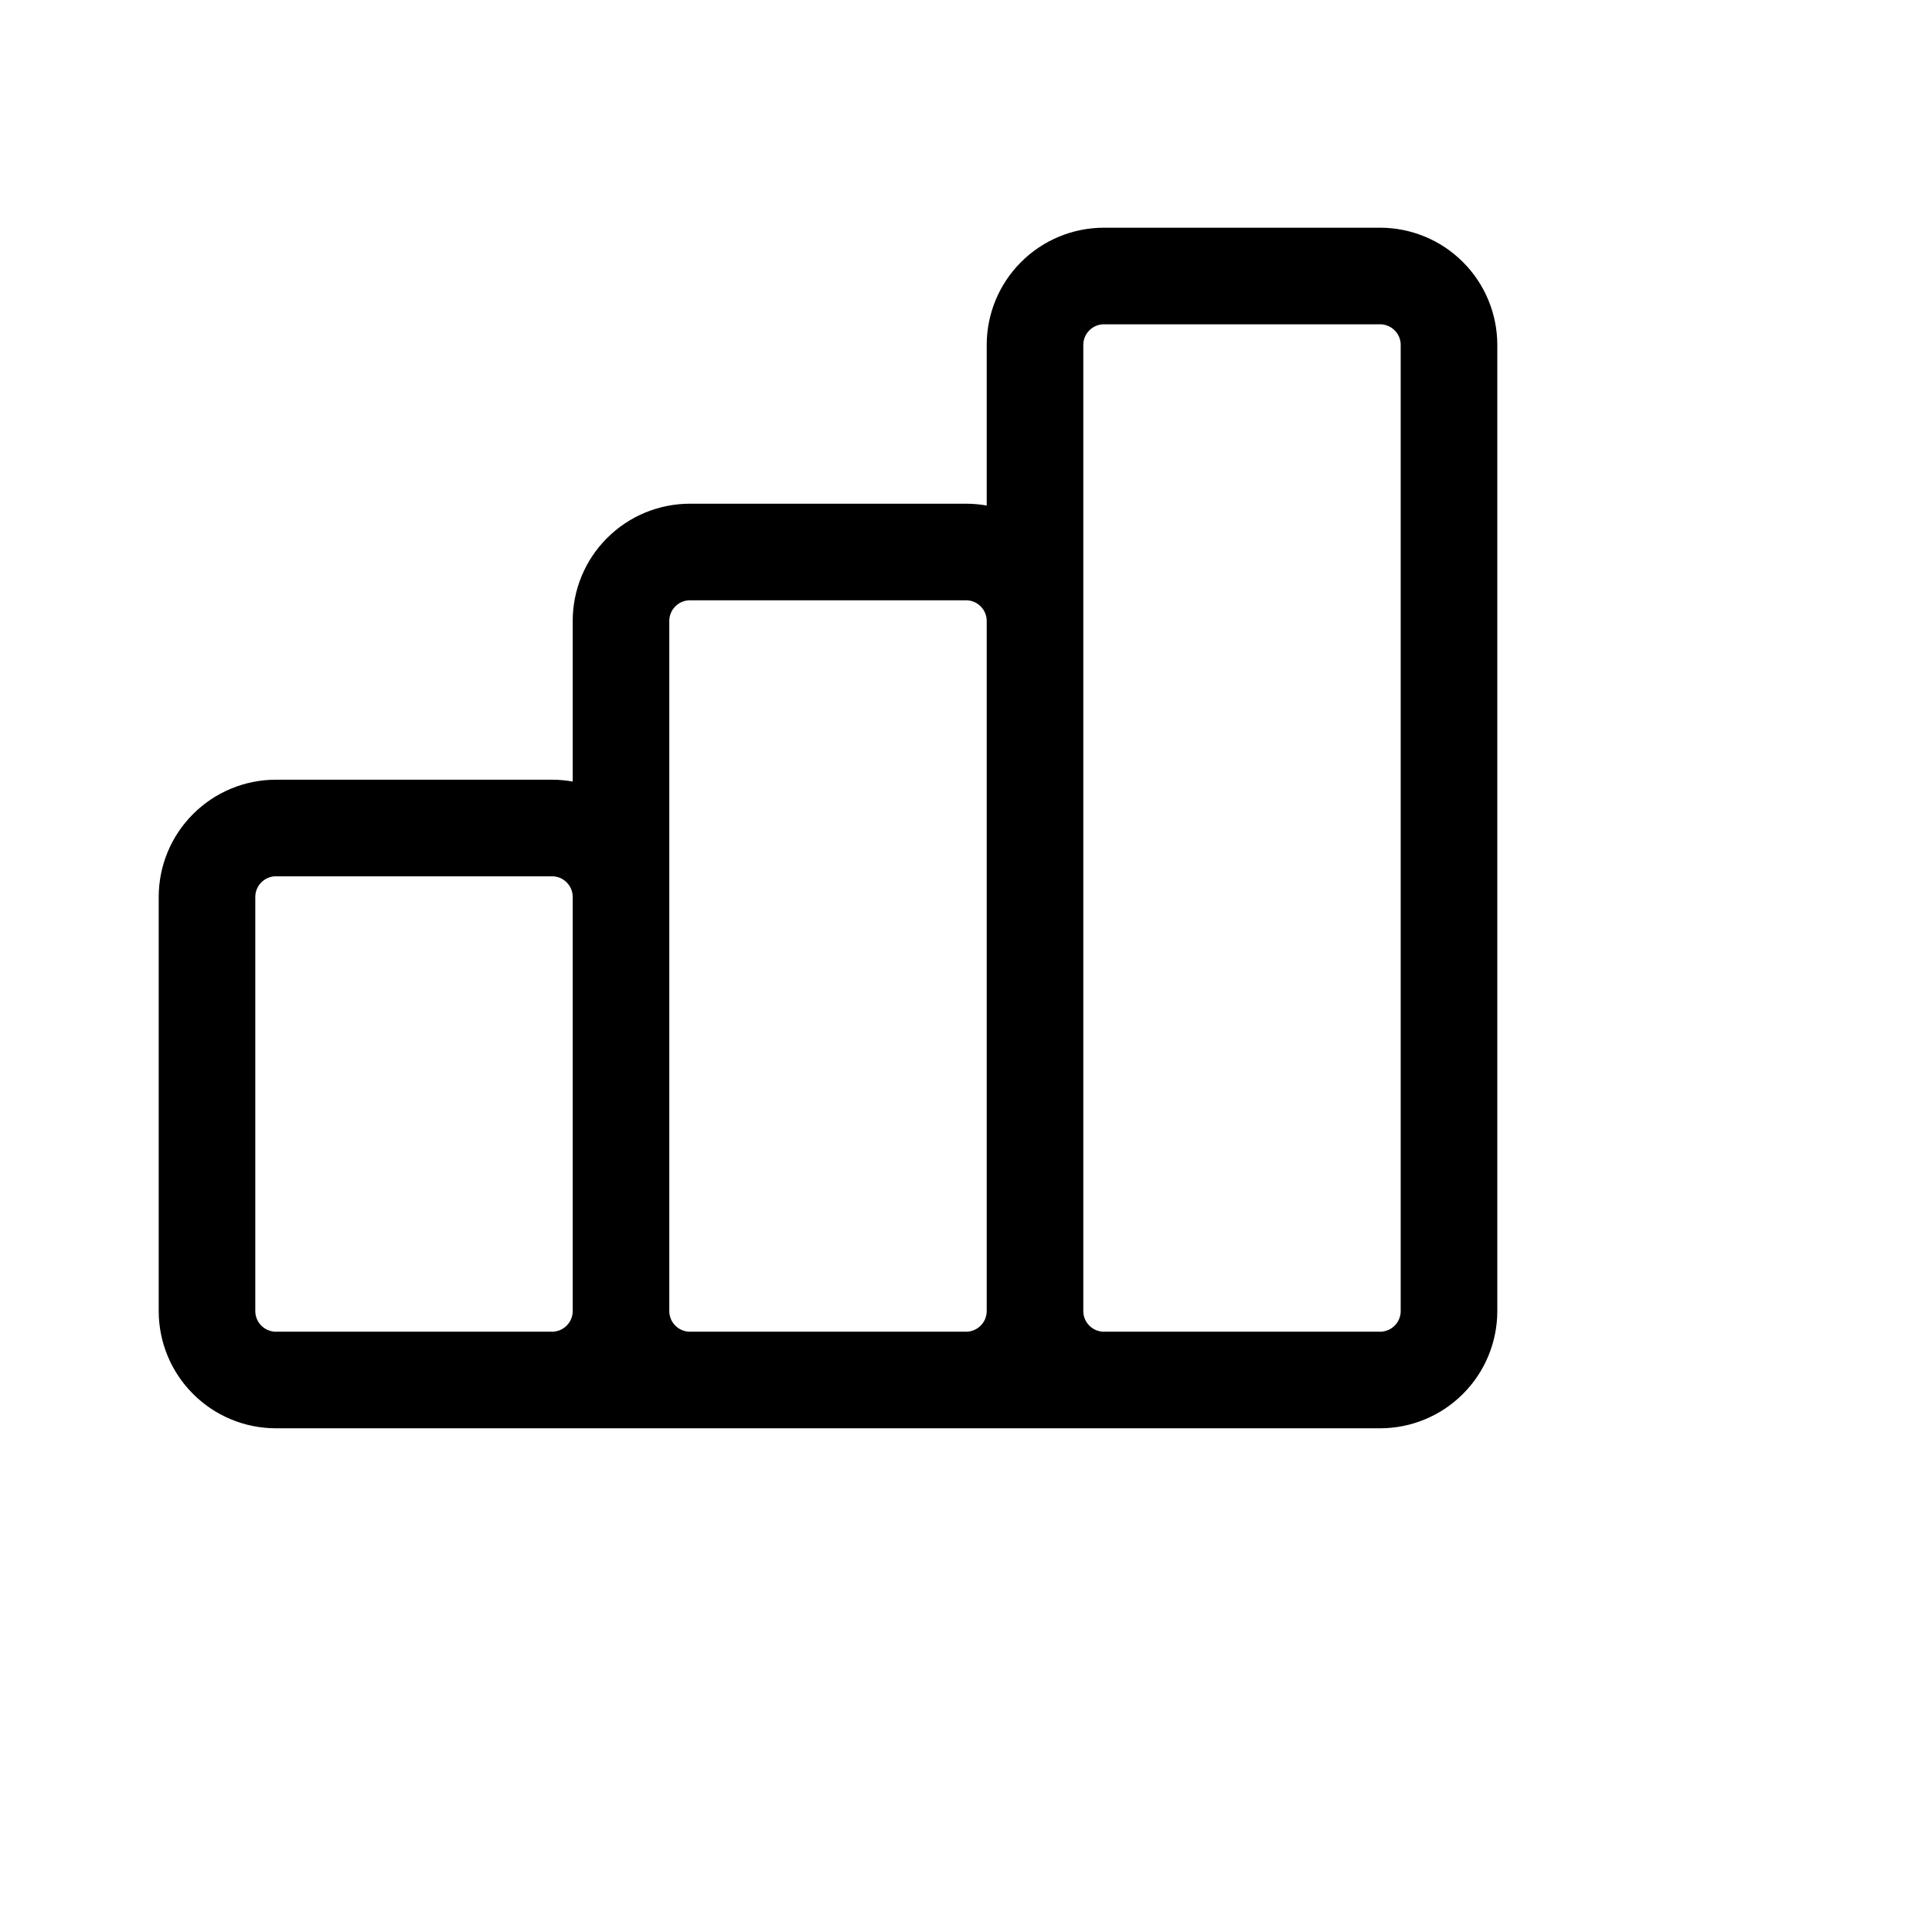
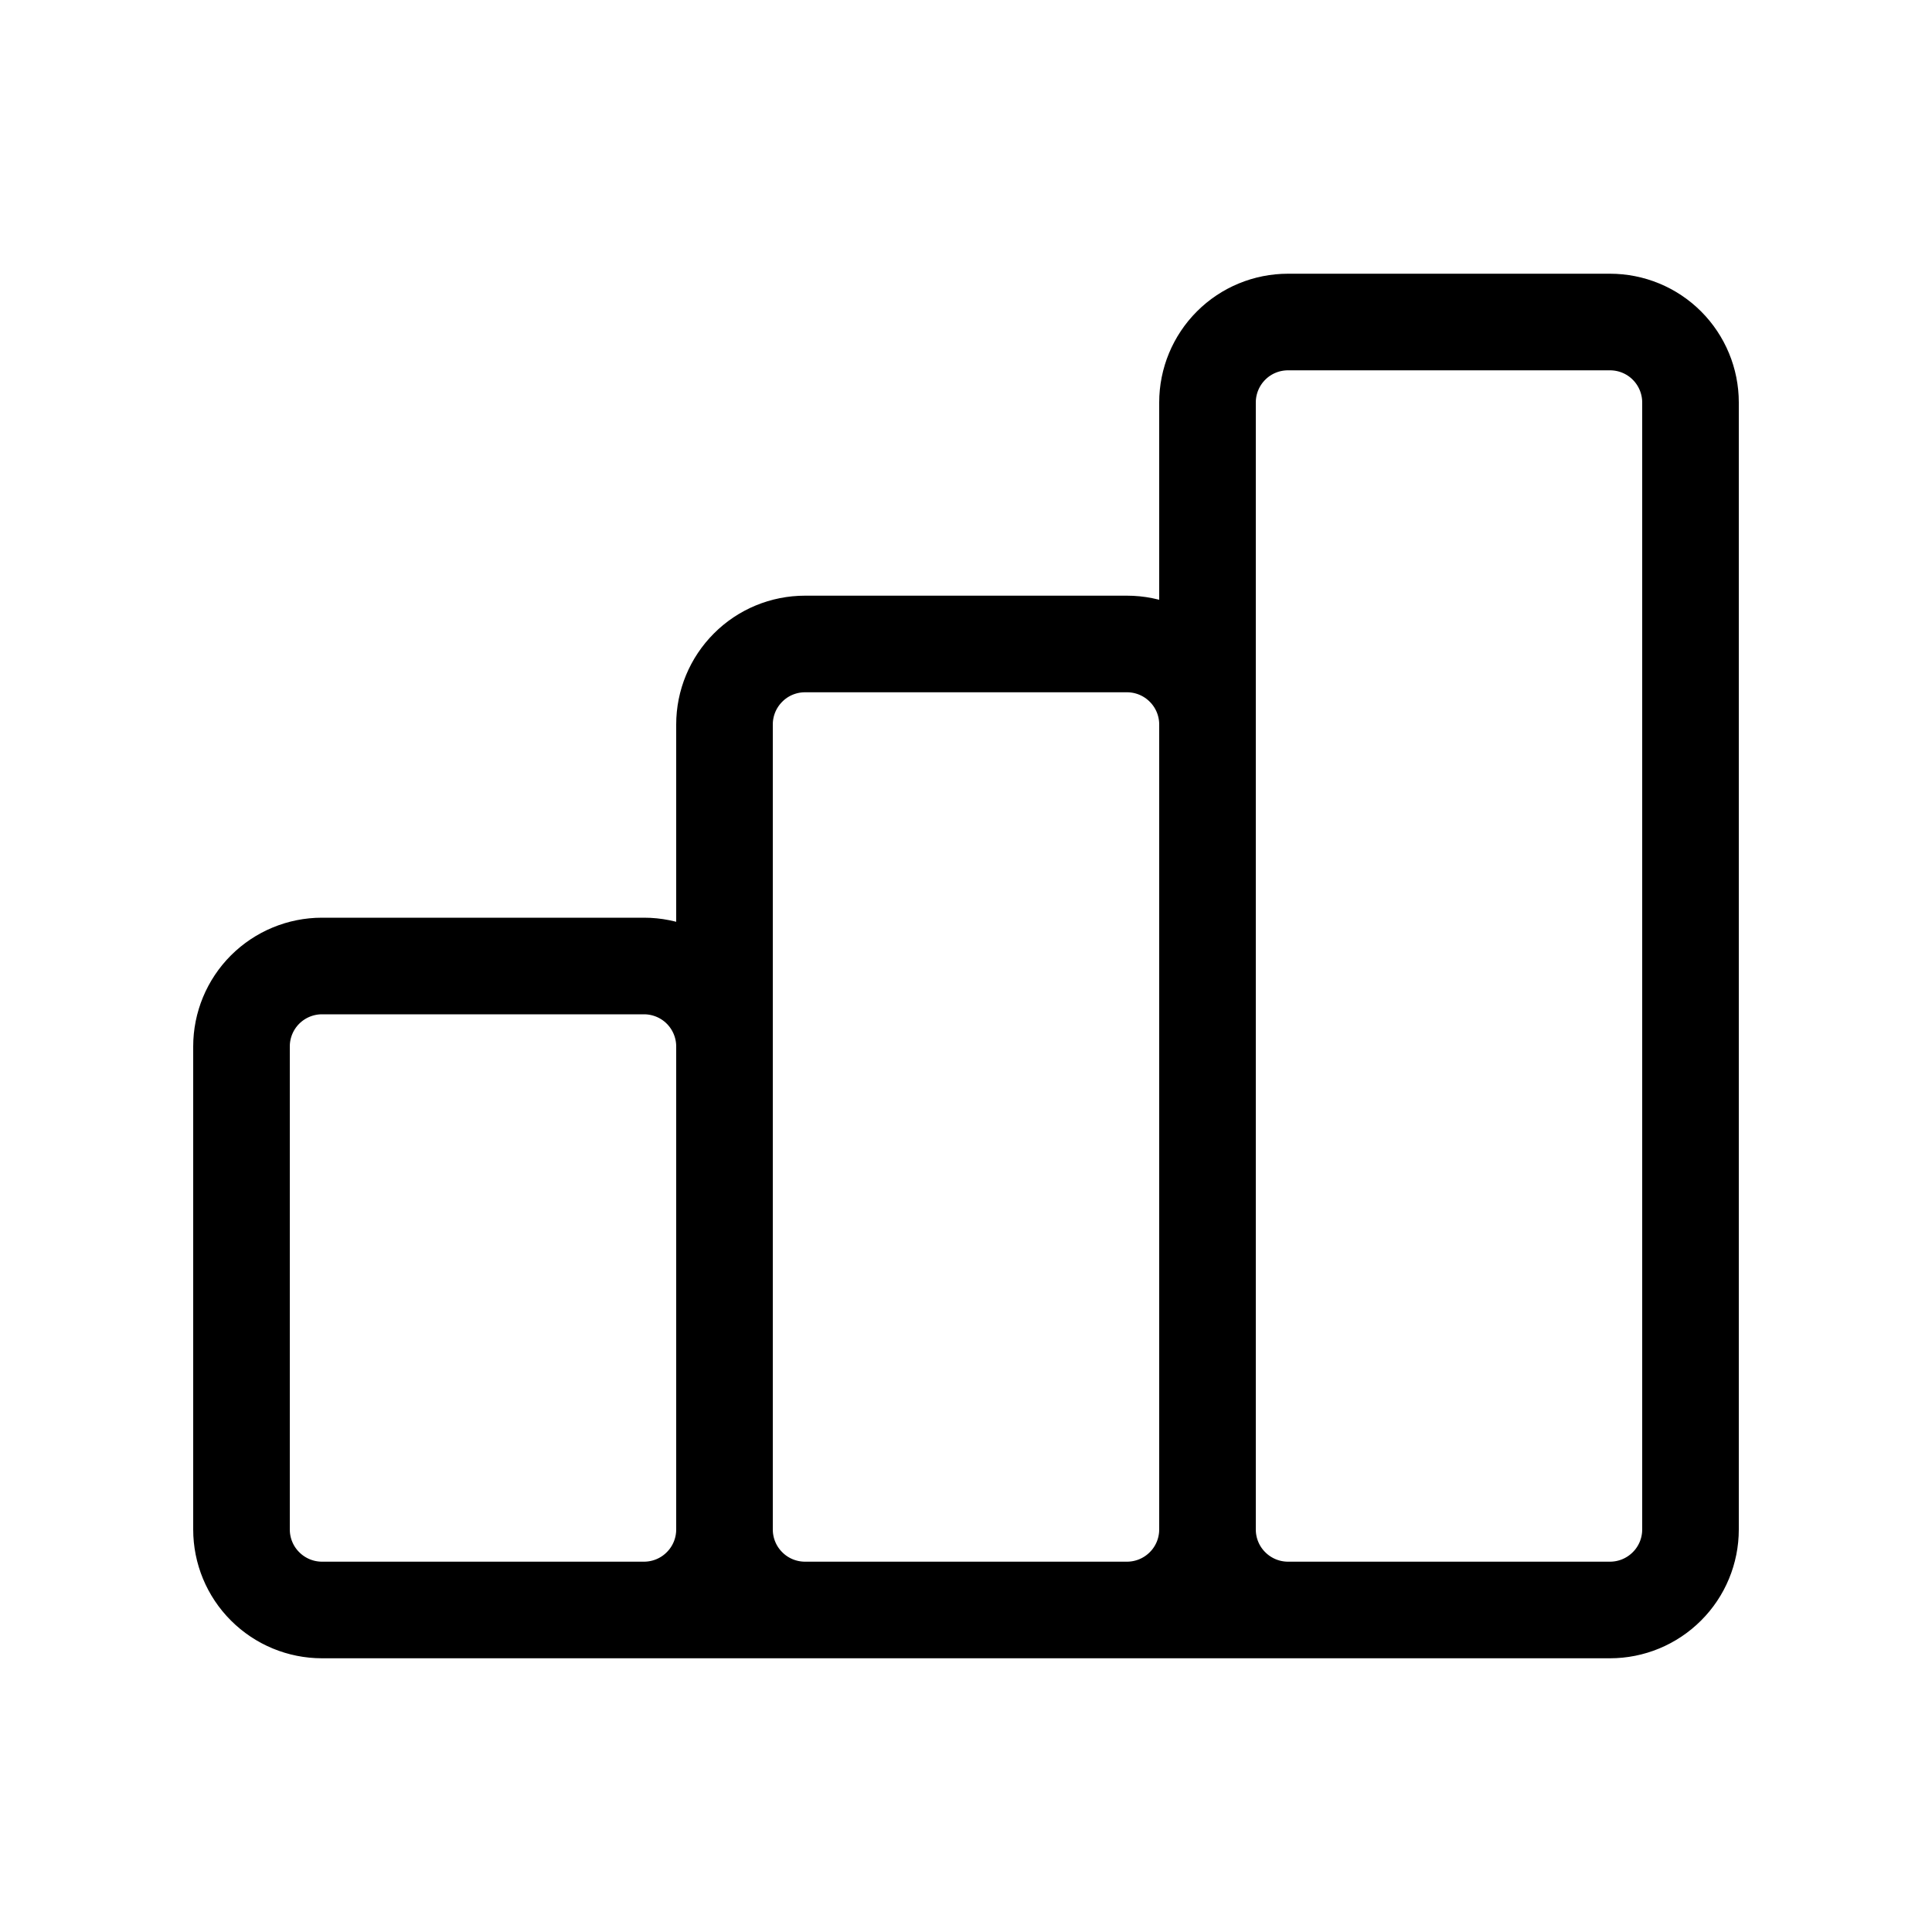
<svg xmlns="http://www.w3.org/2000/svg" width="28" height="28" viewBox="0 0 28 28" fill="none">
-   <path d="M9 19V13C9 12.735 8.895 12.48 8.707 12.293C8.52 12.105 8.265 12 8 12H4C3.735 12 3.48 12.105 3.293 12.293C3.105 12.48 3 12.735 3 13V19C3 19.265 3.105 19.52 3.293 19.707C3.48 19.895 3.735 20 4 20M9 19C9 19.265 8.895 19.52 8.707 19.707C8.52 19.895 8.265 20 8 20H4M9 19C9 19.265 9.105 19.52 9.293 19.707C9.48 19.895 9.735 20 10 20H14C14.265 20 14.52 19.895 14.707 19.707C14.895 19.52 15 19.265 15 19M9 19V9C9 8.735 9.105 8.48 9.293 8.293C9.48 8.105 9.735 8 10 8H14C14.265 8 14.52 8.105 14.707 8.293C14.895 8.48 15 8.735 15 9V19M4 20H18M15 19C15 19.265 15.105 19.52 15.293 19.707C15.48 19.895 15.735 20 16 20H20C20.265 20 20.52 19.895 20.707 19.707C20.895 19.52 21 19.265 21 19V5C21 4.735 20.895 4.48 20.707 4.293C20.52 4.105 20.265 4 20 4H16C15.735 4 15.48 4.105 15.293 4.293C15.105 4.48 15 4.735 15 5V19Z" stroke="currentColor" stroke-width="1.4" stroke-linecap="round" stroke-linejoin="round" />
+   <path d="M10.5 22.166V15.166C10.5 14.857 10.377 14.56 10.158 14.341C9.94 14.123 9.643 14 9.333 14H4.667C4.357 14 4.061 14.123 3.842 14.341C3.623 14.56 3.5 14.857 3.5 15.166V22.166C3.5 22.476 3.623 22.773 3.842 22.991C4.061 23.21 4.357 23.333 4.667 23.333M10.5 22.166C10.5 22.476 10.377 22.773 10.158 22.991C9.94 23.21 9.643 23.333 9.333 23.333H4.667M10.5 22.166C10.5 22.476 10.623 22.773 10.842 22.991C11.06 23.21 11.357 23.333 11.667 23.333H16.333C16.643 23.333 16.939 23.21 17.158 22.991C17.377 22.773 17.5 22.476 17.5 22.166M10.5 22.166V10.5C10.5 10.19 10.623 9.894 10.842 9.675C11.06 9.456 11.357 9.333 11.667 9.333H16.333C16.643 9.333 16.939 9.456 17.158 9.675C17.377 9.894 17.5 10.19 17.5 10.5V22.166M4.667 23.333H21M17.5 22.166C17.5 22.476 17.623 22.773 17.842 22.991C18.061 23.21 18.357 23.333 18.667 23.333H23.333C23.643 23.333 23.939 23.21 24.158 22.991C24.377 22.773 24.5 22.476 24.5 22.166V5.833C24.5 5.524 24.377 5.227 24.158 5.008C23.939 4.789 23.643 4.667 23.333 4.667H18.667C18.357 4.667 18.061 4.789 17.842 5.008C17.623 5.227 17.5 5.524 17.5 5.833V22.166Z" stroke="currentColor" stroke-width="1.4" stroke-linecap="round" stroke-linejoin="round" />
</svg>
